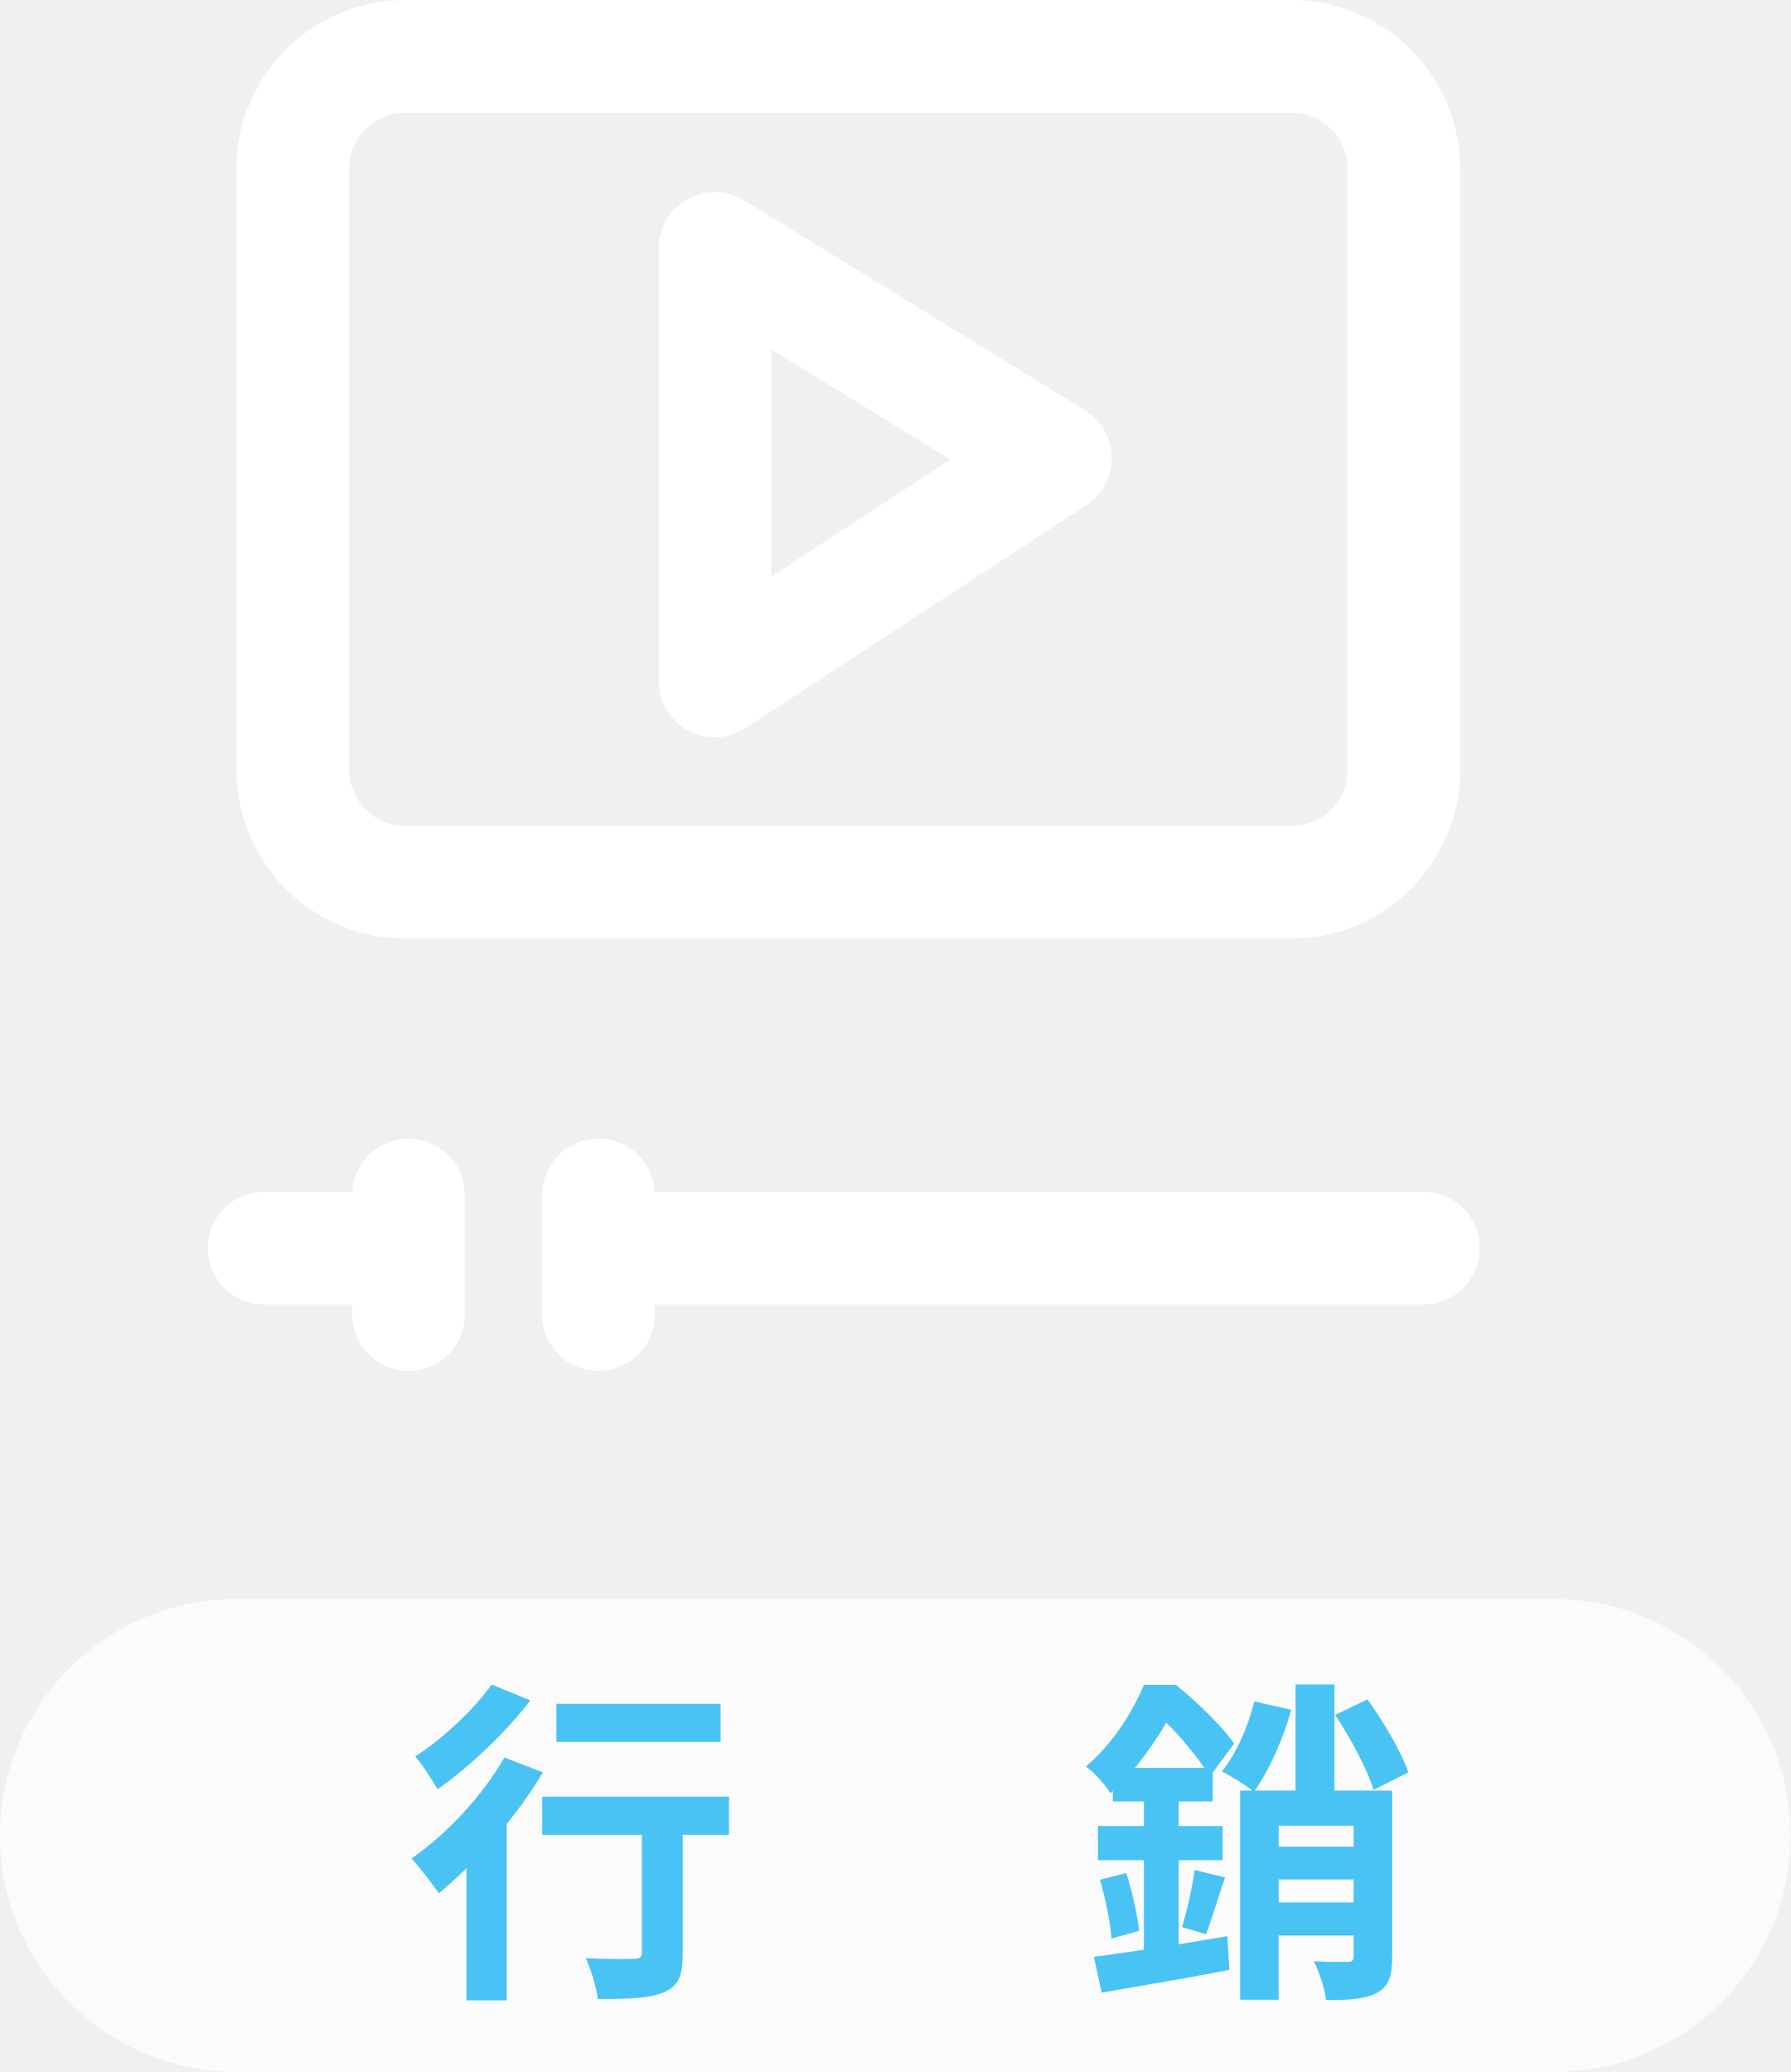
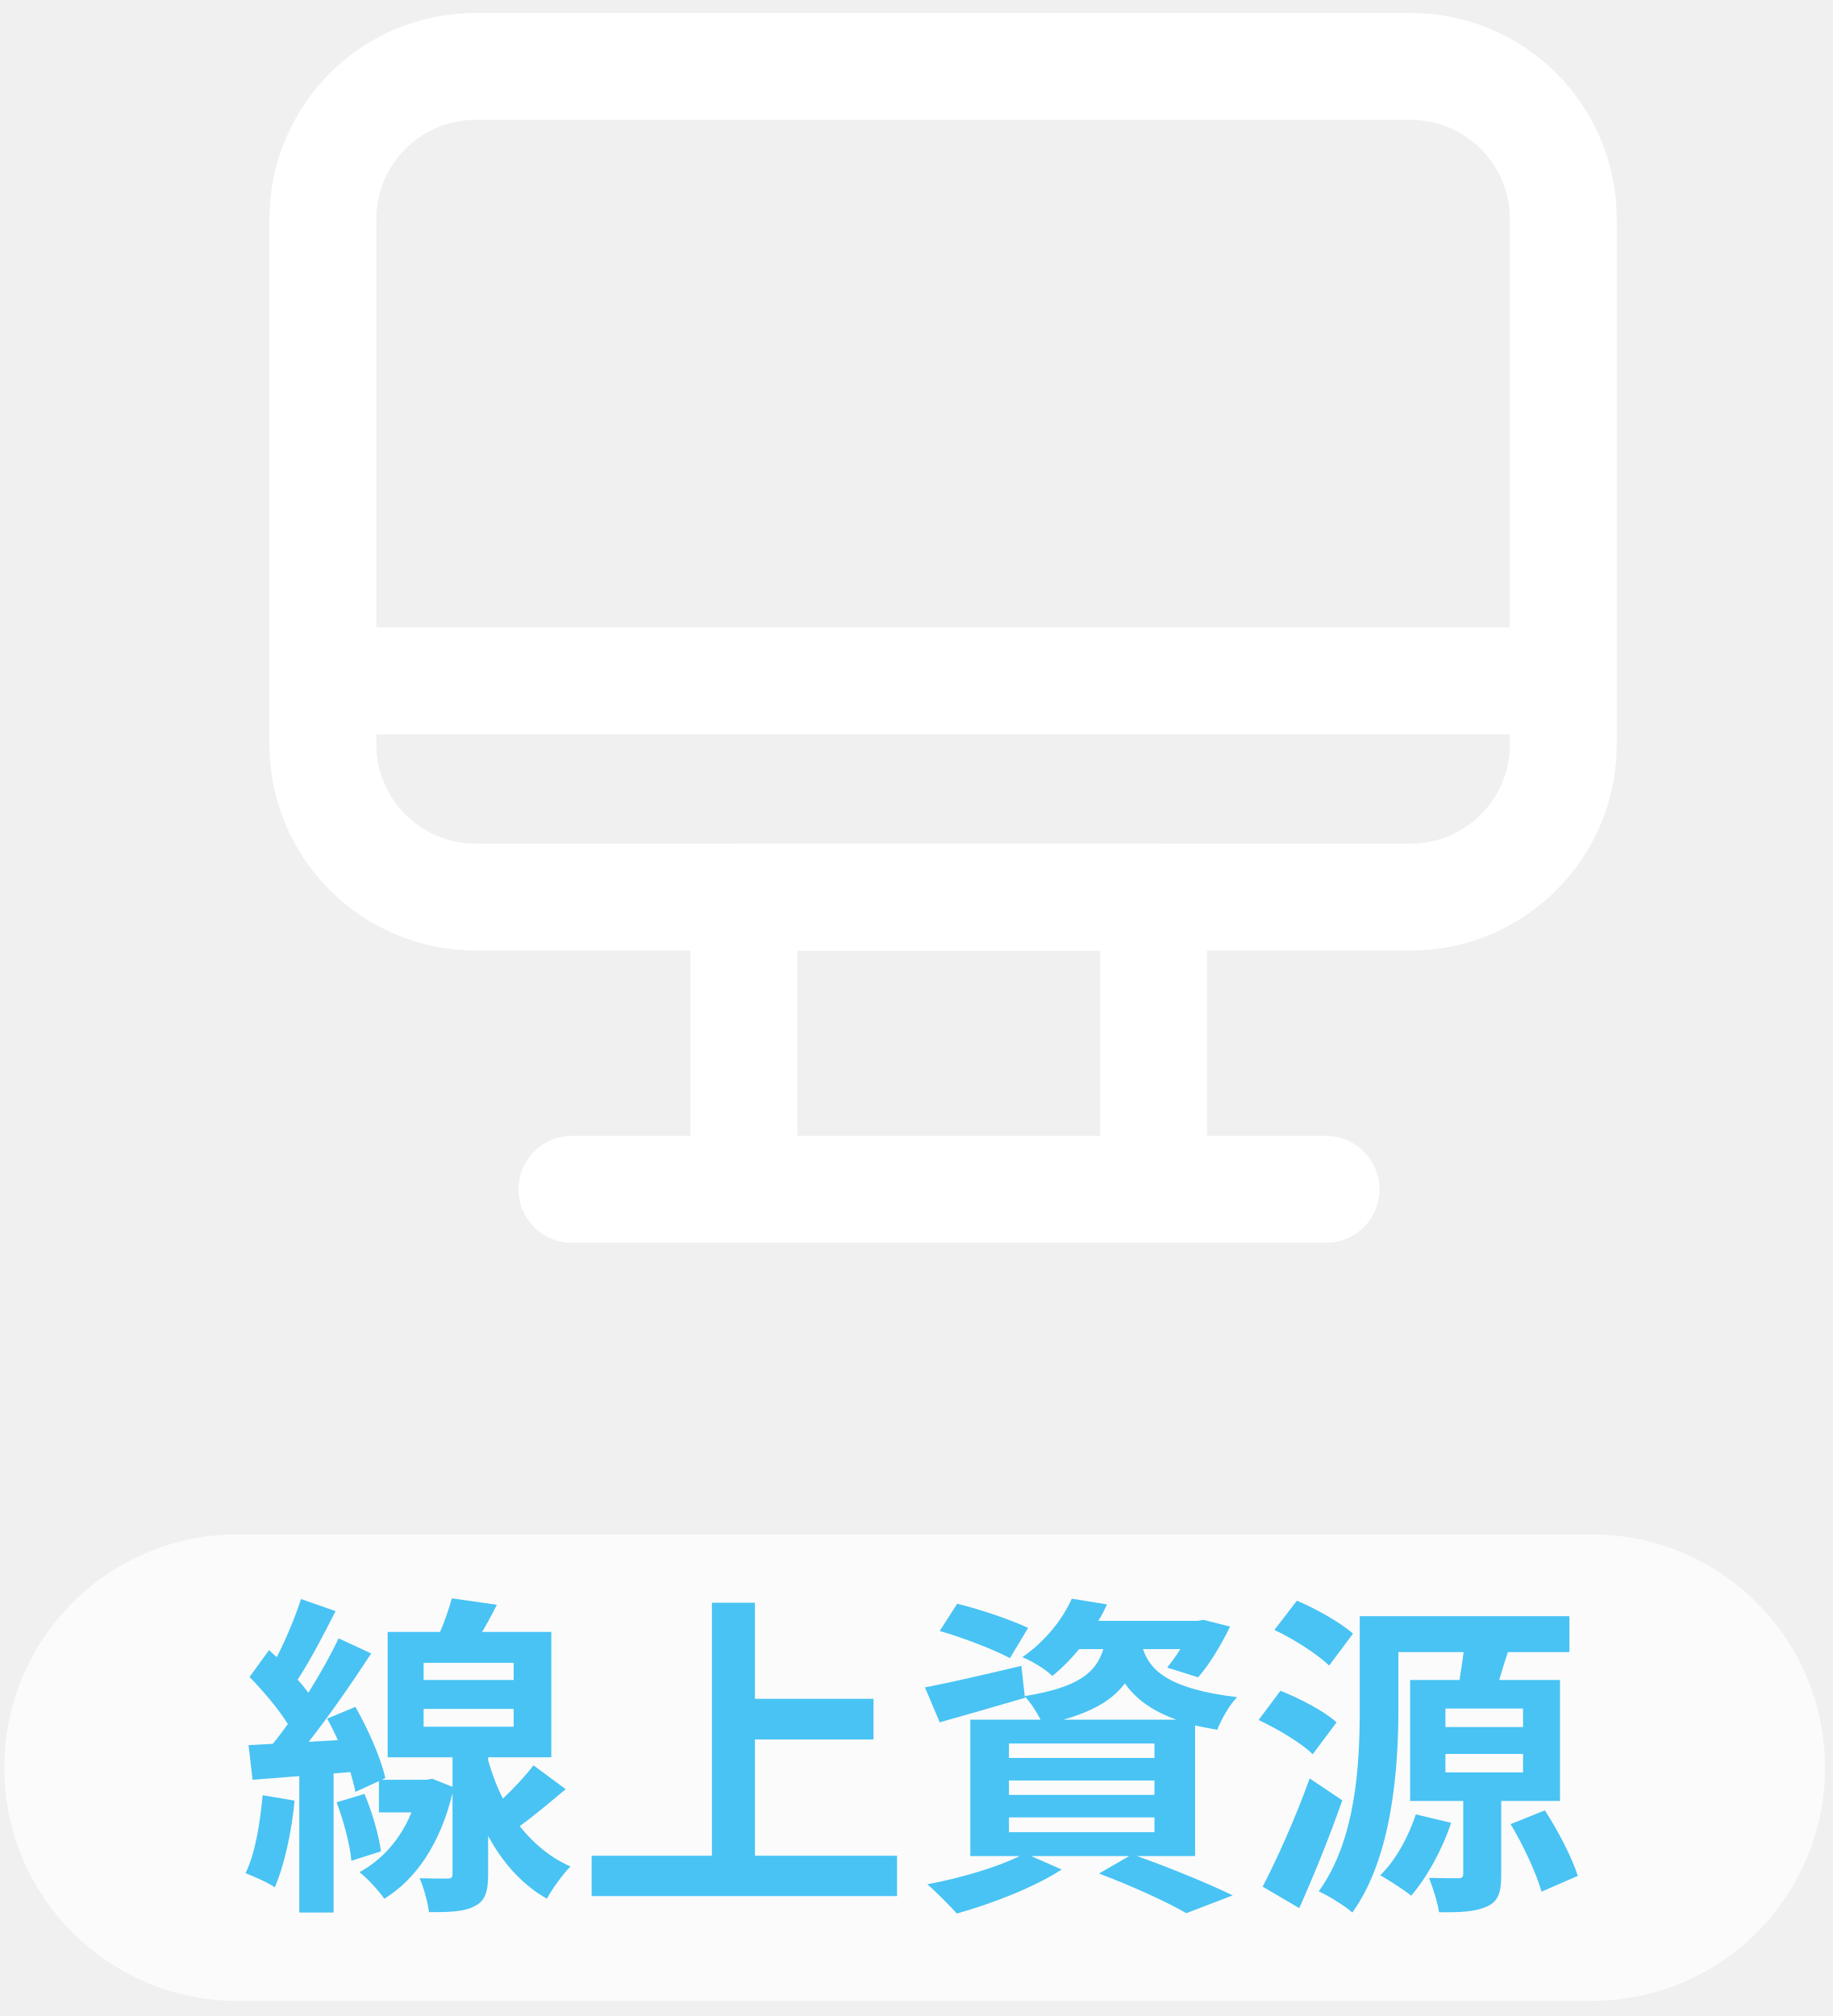
- <svg xmlns="http://www.w3.org/2000/svg" width="159" height="184" viewBox="0 0 159 184" fill="none">
-   <rect y="142" width="159" height="42" rx="21" fill="white" fill-opacity="0.71" />
-   <path d="M63.99 151.3H49.41V154.69H63.99V151.3ZM43.65 149.59C42.21 151.69 39.36 154.39 36.87 155.98C37.5 156.67 38.4 158.11 38.85 158.89C41.7 156.91 44.94 153.82 47.1 151L43.65 149.59ZM44.79 156.07C42.87 159.46 39.6 162.94 36.54 165.04C37.26 165.79 38.46 167.41 38.97 168.13C39.78 167.47 40.59 166.72 41.43 165.91V177.64H45V161.98C46.2 160.48 47.31 158.92 48.21 157.39L44.79 156.07ZM64.74 159.55H48.15V162.94H57V173.38C57 173.83 56.79 173.95 56.25 173.95C55.71 173.98 53.73 173.98 52.02 173.89C52.5 174.94 52.95 176.47 53.1 177.52C55.77 177.52 57.69 177.46 58.95 176.92C60.27 176.38 60.63 175.39 60.63 173.47V162.94H64.74V159.55ZM125.073 157.39C124.443 155.56 122.853 152.89 121.443 150.91L118.563 152.29C119.943 154.36 121.443 157.15 121.983 158.95L125.073 157.39ZM100.773 157C101.913 155.62 102.843 154.24 103.563 152.98C104.793 154.15 106.083 155.74 106.953 157H100.773ZM104.673 165.19H108.573V162.16H104.673V159.97H107.703V157.39L109.593 154.84C108.513 153.25 106.233 151.09 104.433 149.62H101.583C100.623 151.93 98.913 154.75 96.423 156.88C97.143 157.33 98.163 158.53 98.613 159.25L98.823 159.04V159.97H101.583V162.16H97.503V165.19H101.583V173.14C99.933 173.38 98.403 173.62 97.143 173.77L97.833 176.95C100.983 176.41 105.243 175.69 109.173 174.94L108.993 171.94C107.553 172.18 106.083 172.42 104.673 172.66V165.19ZM97.683 166.93C98.163 168.58 98.613 170.71 98.703 172.15L101.163 171.46C101.013 170.08 100.533 167.95 100.023 166.33L97.683 166.93ZM107.103 171.76C107.613 170.47 108.183 168.49 108.783 166.72L106.083 166.06C105.903 167.56 105.393 169.75 104.973 171.13L107.103 171.76ZM113.553 168.94V166.9H120.213V168.94H113.553ZM120.213 162.13V163.99H113.553V162.13H120.213ZM123.633 159.01H118.503V149.59H115.053V159.01H111.423C112.683 157.24 113.943 154.48 114.663 151.84L111.393 151.09C110.823 153.37 109.773 155.77 108.513 157.3C109.263 157.69 110.553 158.5 111.243 159.01H110.133V177.58H113.553V171.88H120.213V173.74C120.213 174.1 120.063 174.22 119.673 174.22C119.253 174.22 117.903 174.25 116.673 174.16C117.153 175.12 117.663 176.62 117.753 177.61C119.763 177.61 121.203 177.55 122.253 176.98C123.333 176.41 123.633 175.45 123.633 173.8V159.01Z" fill="#2ABAF3" fill-opacity="0.85" />
-   <path d="M53.144 110.837H126.405M23.451 110.837H36.277M53.144 116.738V106.116M36.277 116.738V106.116" stroke="white" stroke-width="10" stroke-linecap="round" stroke-linejoin="round" />
-   <rect x="26" y="5" width="98.674" height="73.344" rx="10" stroke="white" stroke-width="10" stroke-linecap="round" stroke-linejoin="round" />
-   <path d="M63.489 60.465V22.061L93.722 40.681L63.489 60.465Z" stroke="white" stroke-width="10" stroke-linecap="round" stroke-linejoin="round" />
+ <svg xmlns="http://www.w3.org/2000/svg" width="120" height="132" viewBox="0 0 120 132" fill="none">
+   <path d="M75.532 77.365V58.738H48.709V77.365" stroke="white" stroke-width="7" stroke-linecap="round" stroke-linejoin="round" />
+   <path d="M37.447 77.873H86.821" stroke="white" stroke-width="7" stroke-linecap="round" stroke-linejoin="round" />
+   <rect x="21.141" y="4.346" width="81.215" height="54.392" rx="10" stroke="white" stroke-width="7" stroke-linecap="round" stroke-linejoin="round" />
+   <path d="M21.886 44.581L101.611 44.581" stroke="white" stroke-width="7" stroke-linecap="round" stroke-linejoin="round" />
+   <rect x="0.278" y="100.463" width="119.215" height="30.549" rx="15.274" fill="white" fill-opacity="0.71" />
+   <path d="M17.198 117.546C17.022 119.394 16.714 121.352 16.076 122.65C16.604 122.848 17.55 123.266 17.99 123.574C18.606 122.166 19.09 119.988 19.288 117.898L17.198 117.546ZM22.038 118.008C22.5 119.218 22.918 120.802 23.006 121.836L24.942 121.22C24.81 120.186 24.37 118.646 23.864 117.458L22.038 118.008ZM27.736 111.892H33.632V113.058H27.736V111.892ZM27.736 108.878H33.632V110H27.736V108.878ZM34.93 115.588C34.424 116.248 33.676 117.062 32.928 117.766C32.51 116.952 32.202 116.094 31.96 115.258V115.06H36.096V106.854H31.564C31.894 106.304 32.224 105.688 32.532 105.072L29.584 104.654C29.408 105.314 29.122 106.128 28.814 106.854H25.382V115.06H29.628V116.996L28.308 116.468L27.912 116.534H24.986L25.228 116.424C24.964 115.192 24.128 113.256 23.27 111.76L21.422 112.53C21.664 112.97 21.906 113.454 22.126 113.938L20.212 114.048C21.598 112.288 23.094 110.11 24.304 108.262L22.17 107.272C21.664 108.35 20.96 109.604 20.19 110.836C19.992 110.572 19.75 110.264 19.486 109.978C20.3 108.746 21.202 107.008 21.972 105.49L19.706 104.698C19.354 105.82 18.738 107.294 18.122 108.504C17.946 108.35 17.77 108.196 17.616 108.042L16.34 109.802C17.22 110.704 18.232 111.892 18.848 112.882C18.518 113.344 18.188 113.784 17.858 114.18L16.274 114.268L16.538 116.534L19.596 116.292V125.224H21.84V116.116L22.94 116.028C23.072 116.512 23.204 116.952 23.27 117.326L24.81 116.622V118.668H26.944C26.218 120.428 25.03 121.77 23.534 122.584C24.018 122.936 24.832 123.838 25.162 124.322C27.208 123.068 28.814 120.758 29.628 117.414V122.694C29.628 122.936 29.562 123.002 29.276 123.002C29.034 123.002 28.22 123.002 27.472 122.98C27.758 123.618 28 124.542 28.088 125.202C29.43 125.202 30.376 125.18 31.08 124.806C31.784 124.454 31.96 123.838 31.96 122.716V120.208C32.84 121.836 34.094 123.354 35.81 124.322C36.14 123.684 36.888 122.672 37.35 122.21C35.964 121.594 34.886 120.648 34.028 119.57C34.974 118.888 36.03 117.986 37.042 117.15L34.93 115.588ZM49.428 121.506V113.894H57.194V111.232H49.428V104.94H46.612V121.506H38.736V124.146H58.734V121.506H49.428ZM67.314 106.59C66.214 106.062 64.124 105.358 62.672 105.006L61.528 106.788C63.046 107.228 65.114 108.02 66.126 108.57L67.314 106.59ZM66.06 118.998H75.586V119.966H66.06V118.998ZM66.06 116.578H75.586V117.524H66.06V116.578ZM66.06 114.158H75.586V115.104H66.06V114.158ZM69.624 112.596C71.648 112.024 72.88 111.254 73.65 110.22C74.31 111.166 75.322 111.98 77.016 112.596H69.624ZM78.248 121.528V112.97C78.688 113.08 79.172 113.168 79.7 113.256C79.942 112.618 80.514 111.606 80.998 111.122C76.554 110.594 75.3 109.384 74.838 107.976H77.28C76.994 108.438 76.686 108.856 76.422 109.186L78.446 109.824C79.172 109.01 79.964 107.69 80.536 106.502L78.798 106.062L78.402 106.128H71.912C72.132 105.776 72.308 105.424 72.484 105.05L70.174 104.676C69.602 105.952 68.524 107.404 66.94 108.504C67.534 108.746 68.436 109.274 68.898 109.736C69.58 109.186 70.152 108.592 70.658 107.976H72.242C71.758 109.538 70.592 110.484 67.094 111.056L66.874 109.076C64.542 109.626 62.188 110.176 60.56 110.484L61.528 112.772C63.178 112.31 65.224 111.716 67.116 111.166L67.094 111.078C67.446 111.43 67.864 112.068 68.128 112.596H63.53V121.528H66.764C65.246 122.276 62.848 122.98 60.714 123.376C61.264 123.838 62.188 124.784 62.65 125.29C64.872 124.674 67.688 123.596 69.514 122.408L67.512 121.528H73.936L71.956 122.672C74.178 123.508 76.422 124.542 77.676 125.268L80.712 124.102C79.216 123.376 76.686 122.32 74.442 121.528H78.248ZM88.588 106.964C87.774 106.238 86.168 105.336 84.914 104.808L83.44 106.722C84.716 107.316 86.278 108.328 87.026 109.054L88.588 106.964ZM87.51 112.772C86.718 112.046 85.112 111.21 83.836 110.704L82.406 112.618C83.66 113.212 85.222 114.136 85.948 114.862L87.51 112.772ZM85.75 116.446C84.826 119.02 83.572 121.814 82.67 123.53L85.068 124.938C86.036 122.76 87.07 120.23 87.884 117.876L85.75 116.446ZM92.702 118.8C92.218 120.252 91.382 121.814 90.37 122.782C90.942 123.112 91.91 123.728 92.394 124.124C93.406 122.958 94.418 121.132 95.012 119.35L92.702 118.8ZM94.638 114.84H99.72V116.05H94.638V114.84ZM94.638 111.87H99.72V113.08H94.638V111.87ZM102.14 117.92V110H98.158C98.334 109.428 98.51 108.812 98.73 108.174H102.756V105.82H89.028V111.892C89.028 115.456 88.808 120.428 86.344 123.838C86.982 124.124 88.082 124.806 88.544 125.224C91.162 121.594 91.558 115.764 91.558 111.892V108.174H95.826C95.76 108.746 95.65 109.406 95.562 110H92.328V117.92H95.804V122.672C95.804 122.914 95.716 122.98 95.474 122.98C95.21 122.98 94.308 122.98 93.56 122.958C93.824 123.596 94.11 124.52 94.22 125.202C95.584 125.224 96.596 125.18 97.366 124.828C98.136 124.476 98.29 123.86 98.29 122.738V117.92H102.14ZM98.906 119.438C99.742 120.824 100.6 122.672 100.93 123.86L103.306 122.826C102.932 121.638 102.008 119.856 101.15 118.536L98.906 119.438Z" fill="#2ABAF3" fill-opacity="0.85" />
</svg>
